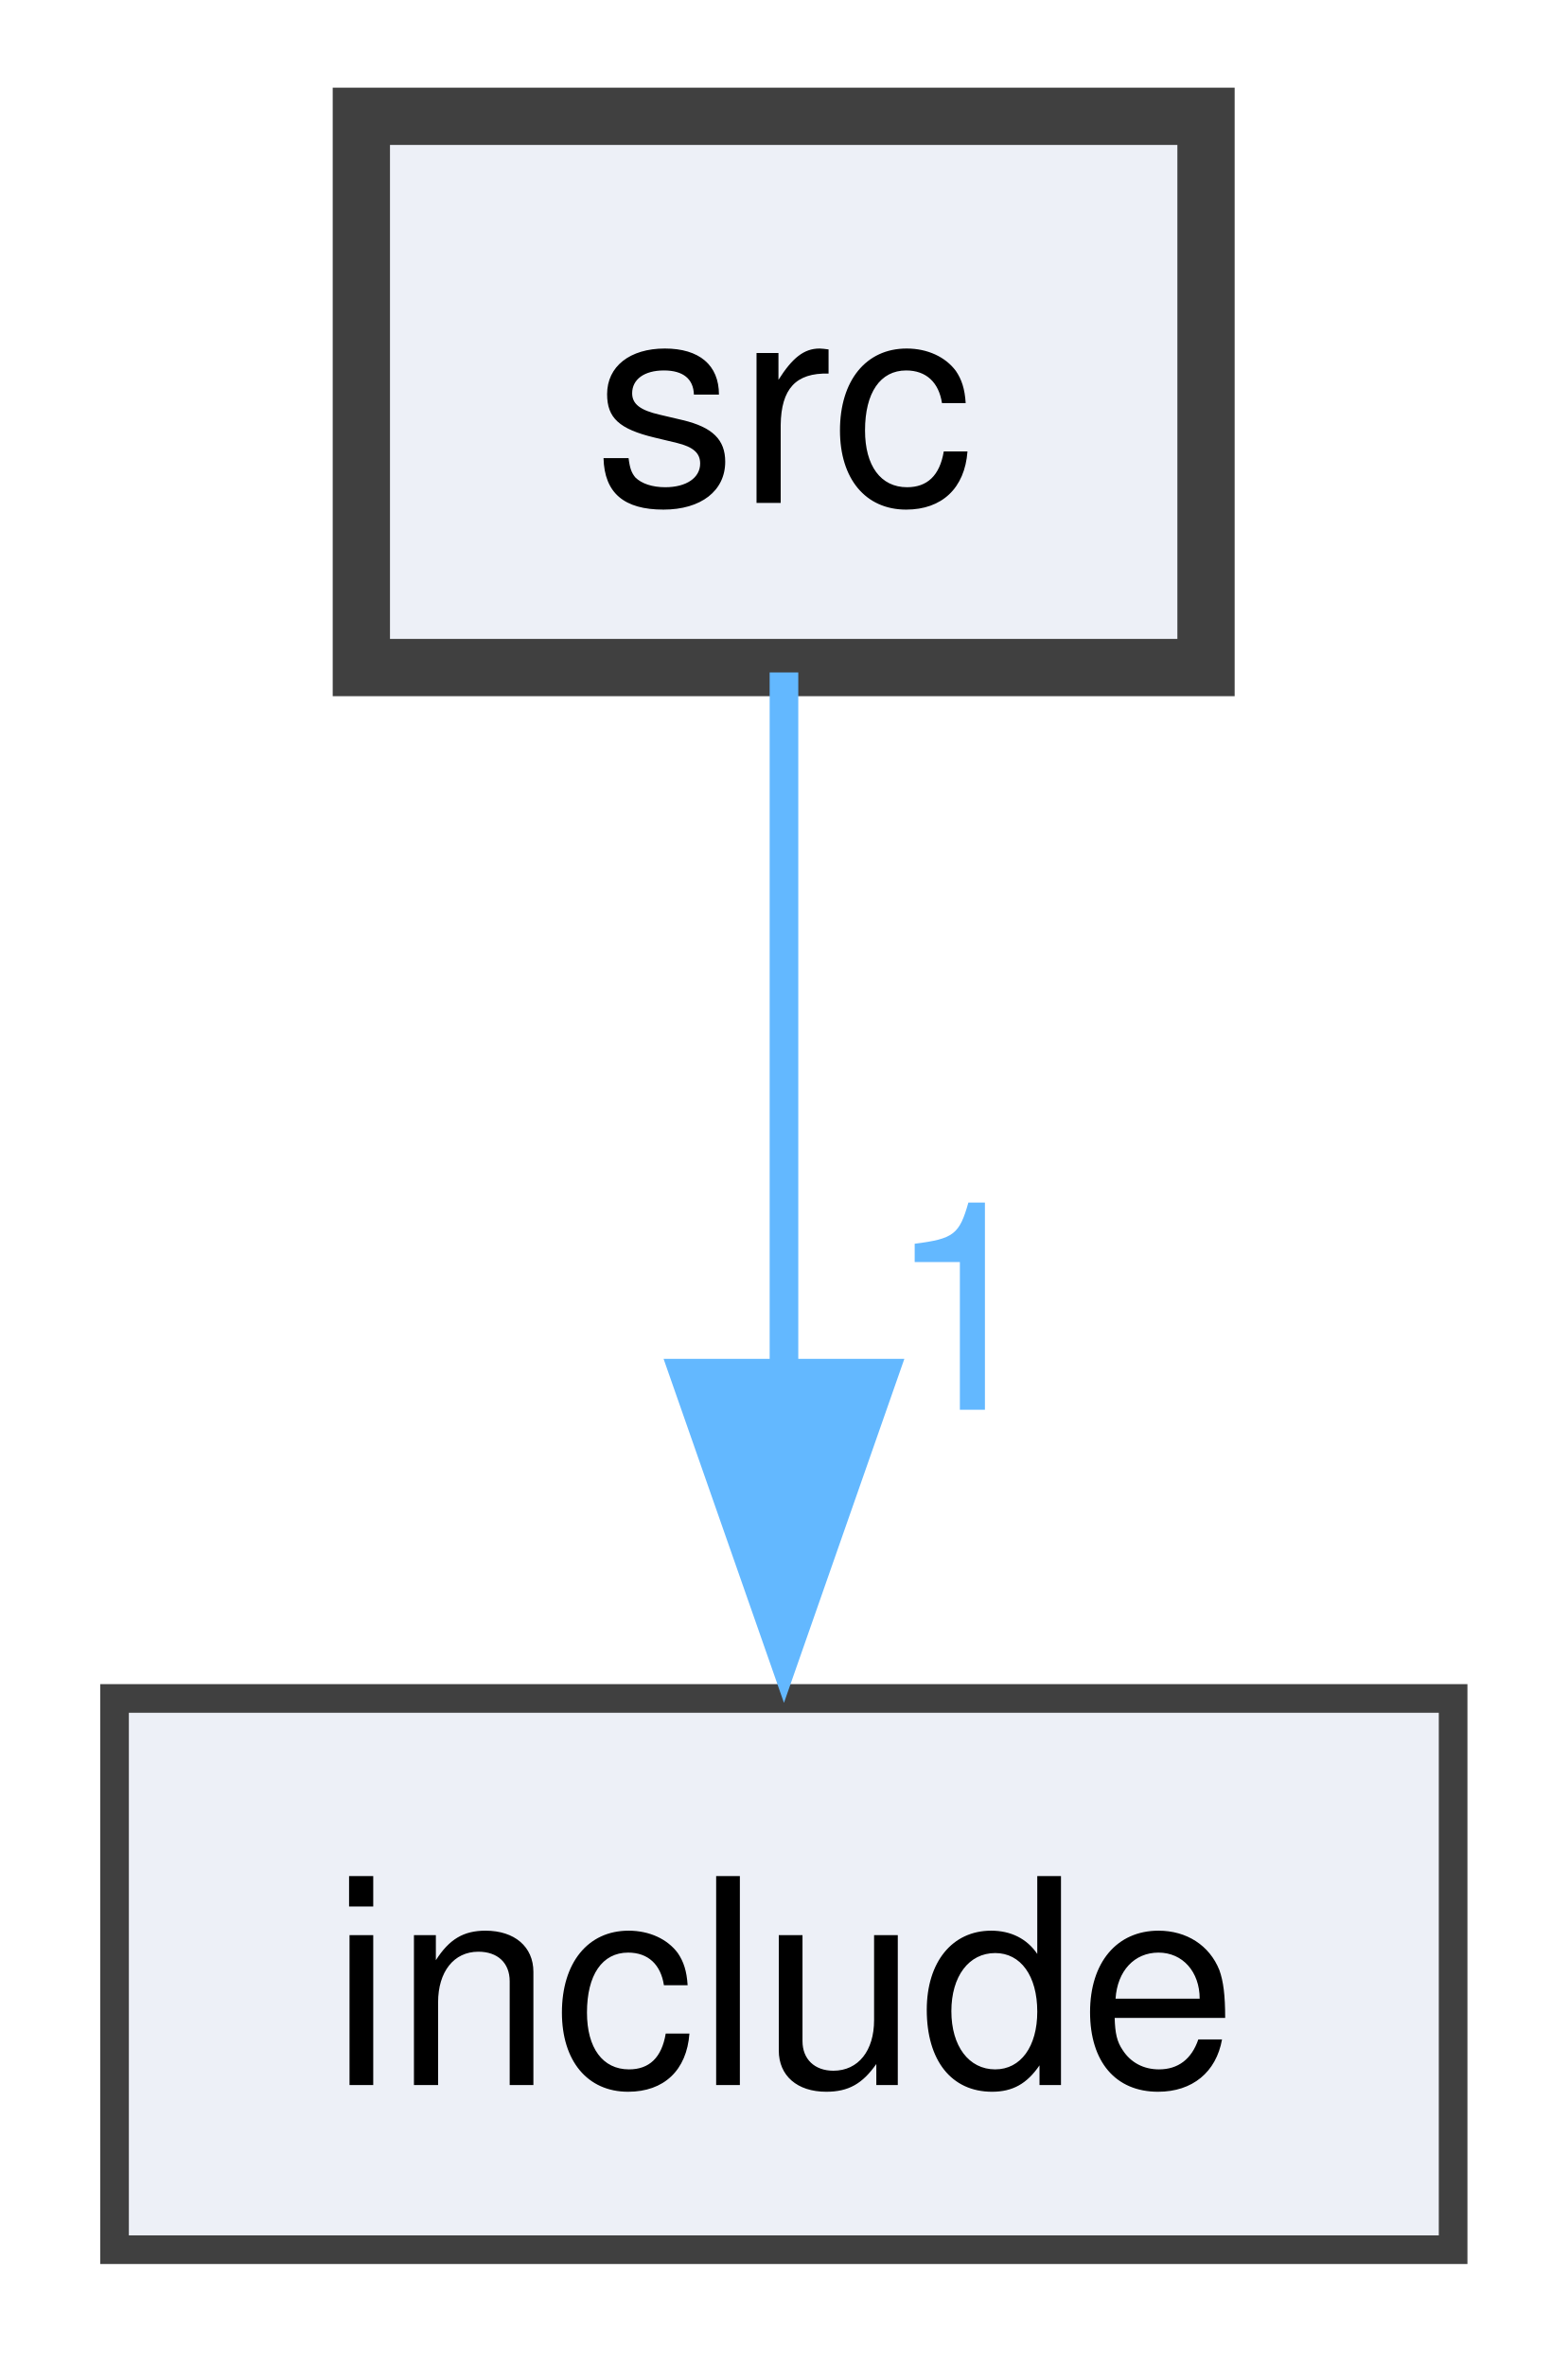
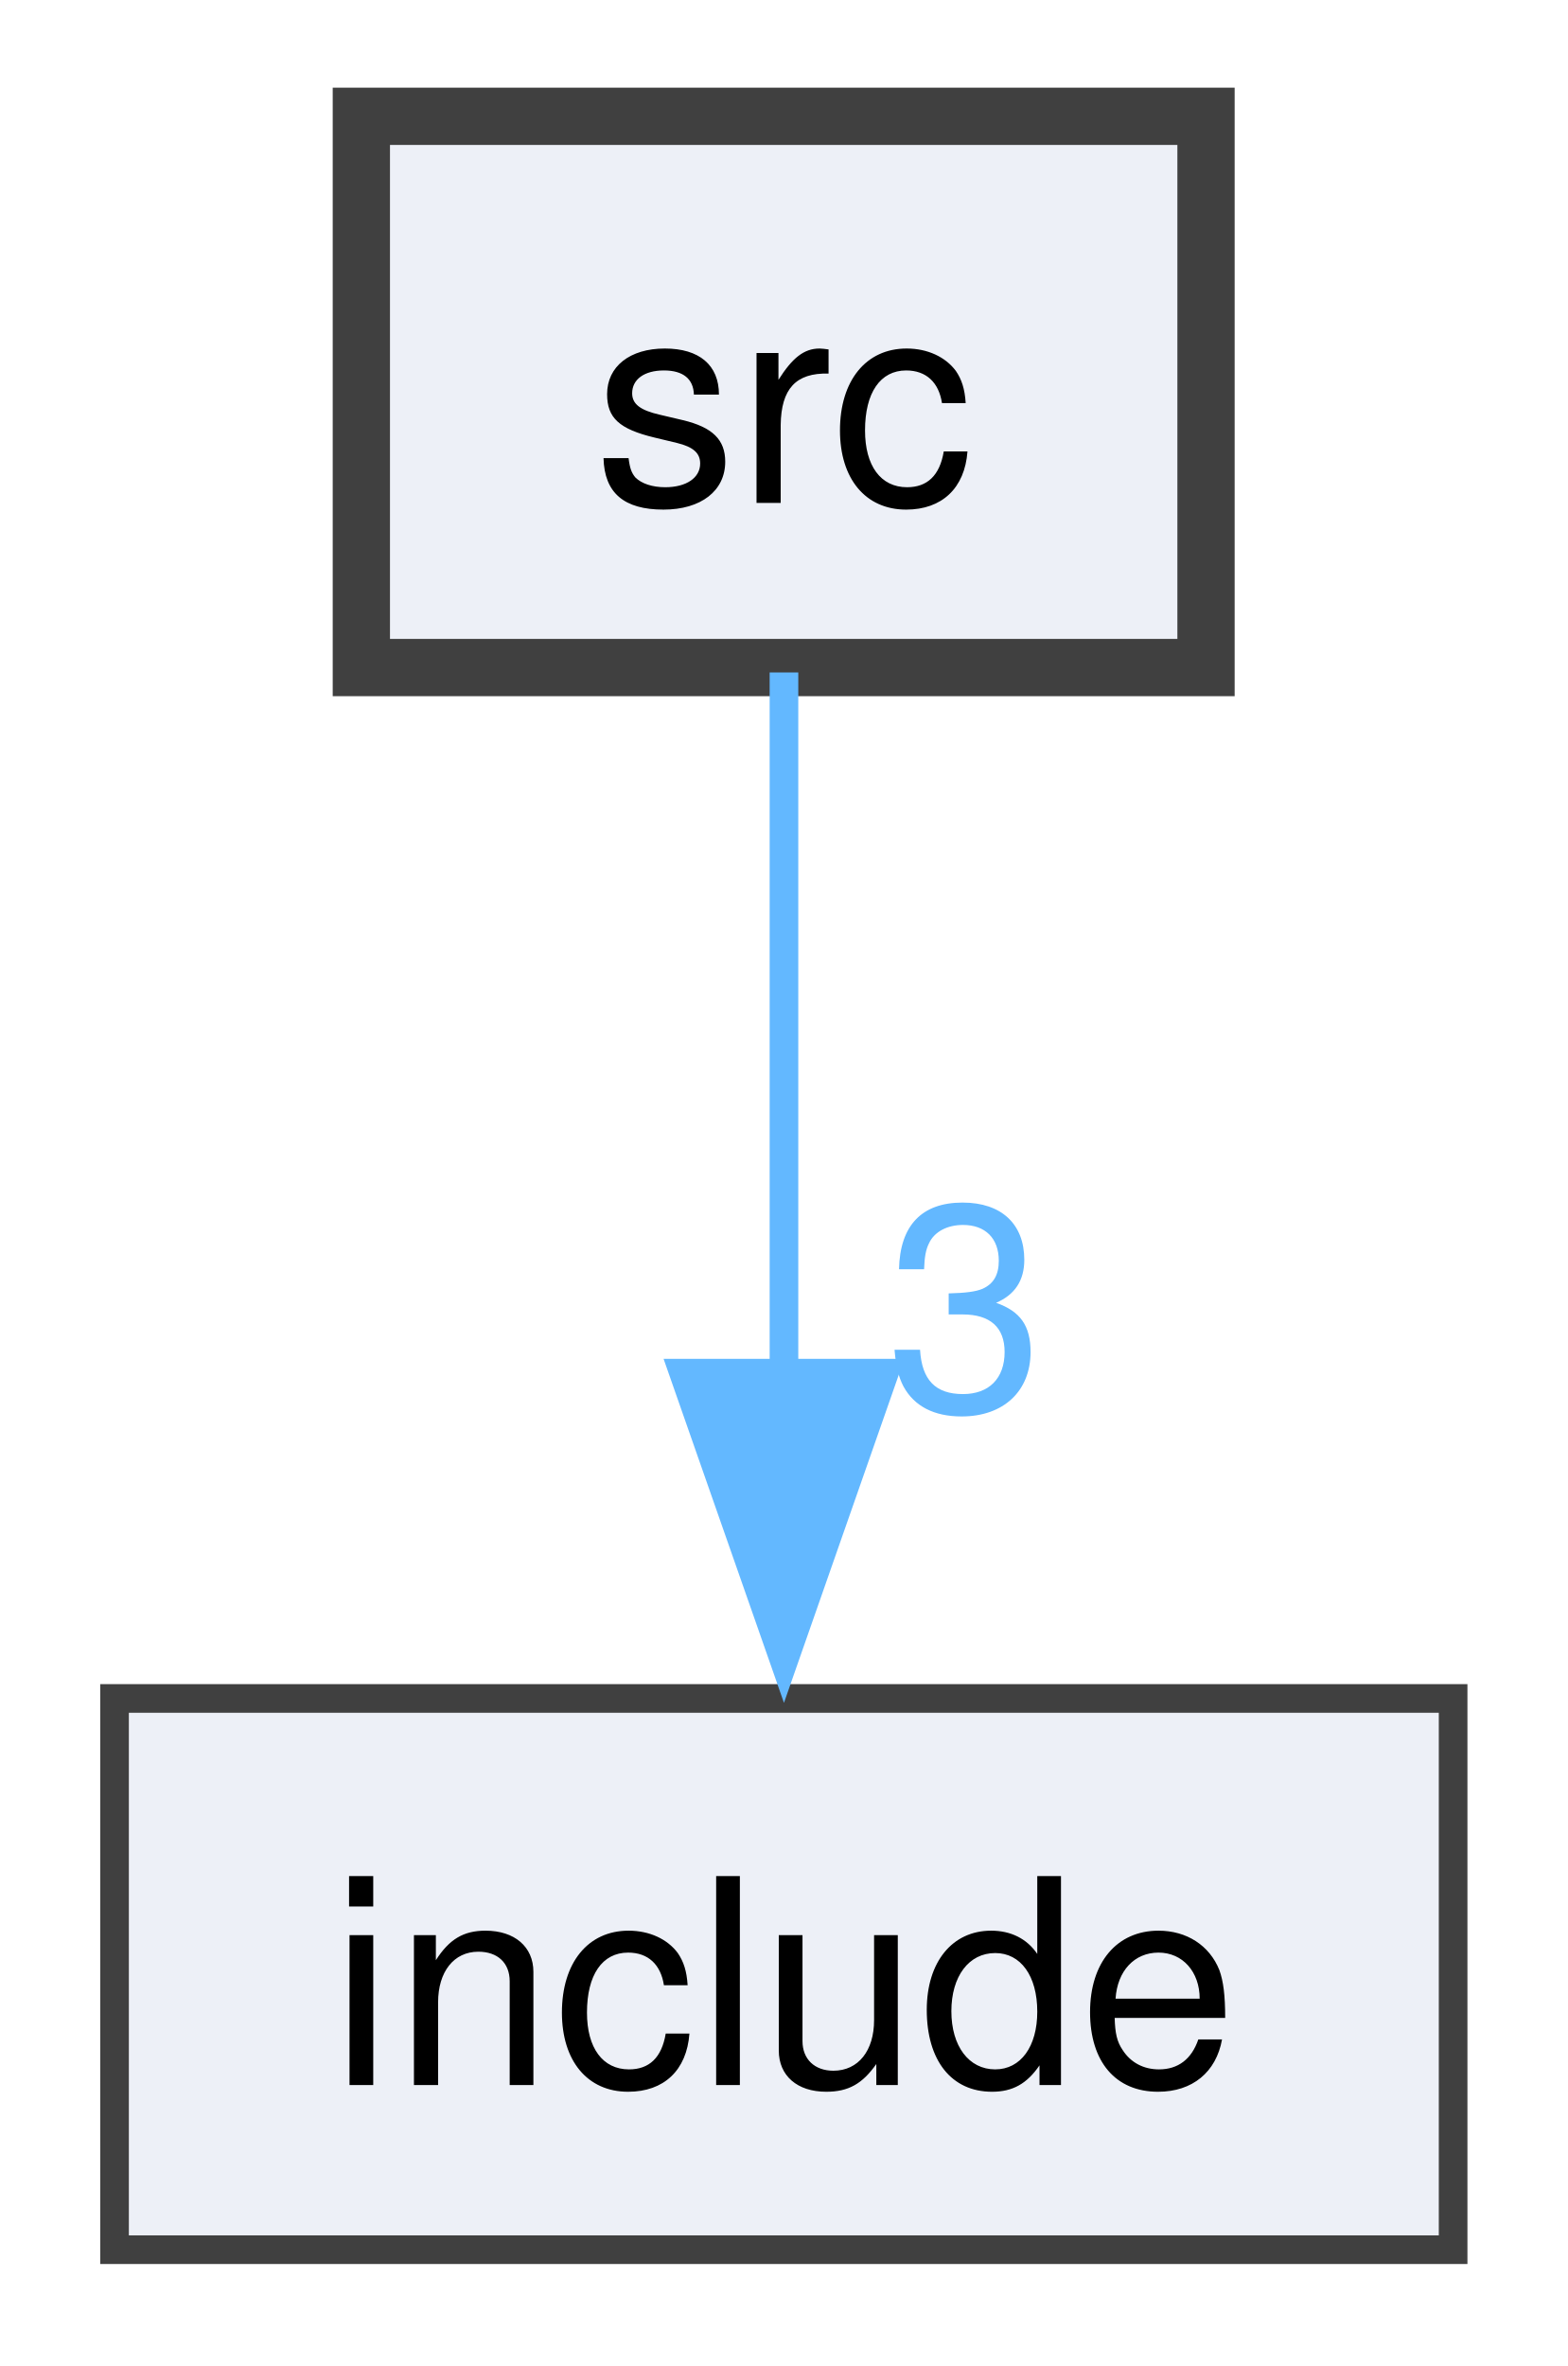
<svg xmlns="http://www.w3.org/2000/svg" xmlns:xlink="http://www.w3.org/1999/xlink" width="55pt" height="83pt" viewBox="0.00 0.00 54.75 82.50">
  <g id="graph0" class="graph" transform="scale(1 1) rotate(0) translate(4 78.5)">
    <g id="node1" class="node">
      <g id="a_node1">
        <a xlink:href="dir_68267d1309a1af8e8297ef4c3efbcdba.html" target="_top" xlink:title="src">
          <polygon fill="#edf0f7" stroke="#404040" stroke-width="2" points="38.12,-74.5 8.62,-74.5 8.62,-55.25 38.12,-55.25 38.12,-74.5" />
          <text text-anchor="middle" x="23.38" y="-61" font-family="Helvetica,sans-Serif" font-size="10.00">src</text>
        </a>
      </g>
    </g>
    <g id="node2" class="node">
      <g id="a_node2">
        <a xlink:href="dir_d44c64559bbebec7f509842c48db8b23.html" target="_top" xlink:title="include">
          <polygon fill="#edf0f7" stroke="#404040" points="46.75,-19.25 0,-19.25 0,0 46.75,0 46.75,-19.25" />
          <text text-anchor="middle" x="23.38" y="-5.75" font-family="Helvetica,sans-Serif" font-size="10.00">include</text>
        </a>
      </g>
    </g>
    <g id="edge1" class="edge">
      <path fill="none" stroke="#63b8ff" d="M23.38,-55.08C23.38,-48.42 23.38,-38.99 23.38,-30.53" />
      <polygon fill="#63b8ff" stroke="#63b8ff" points="26.88,-30.61 23.38,-20.61 19.88,-30.61 26.88,-30.61" />
      <g id="a_edge1-headlabel">
-         <a xlink:href="dir_000003_000001.html" target="_top" xlink:title="1">
-           <text text-anchor="middle" x="29.71" y="-29.33" font-family="Helvetica,sans-Serif" font-size="10.00" fill="#63b8ff">1</text>
+         <a xlink:href="dir_000003_000001.html" target="_top" xlink:title="3">
+           <text text-anchor="middle" x="29.71" y="-29.33" font-family="Helvetica,sans-Serif" font-size="10.00" fill="#63b8ff">3</text>
        </a>
      </g>
    </g>
  </g>
</svg>
